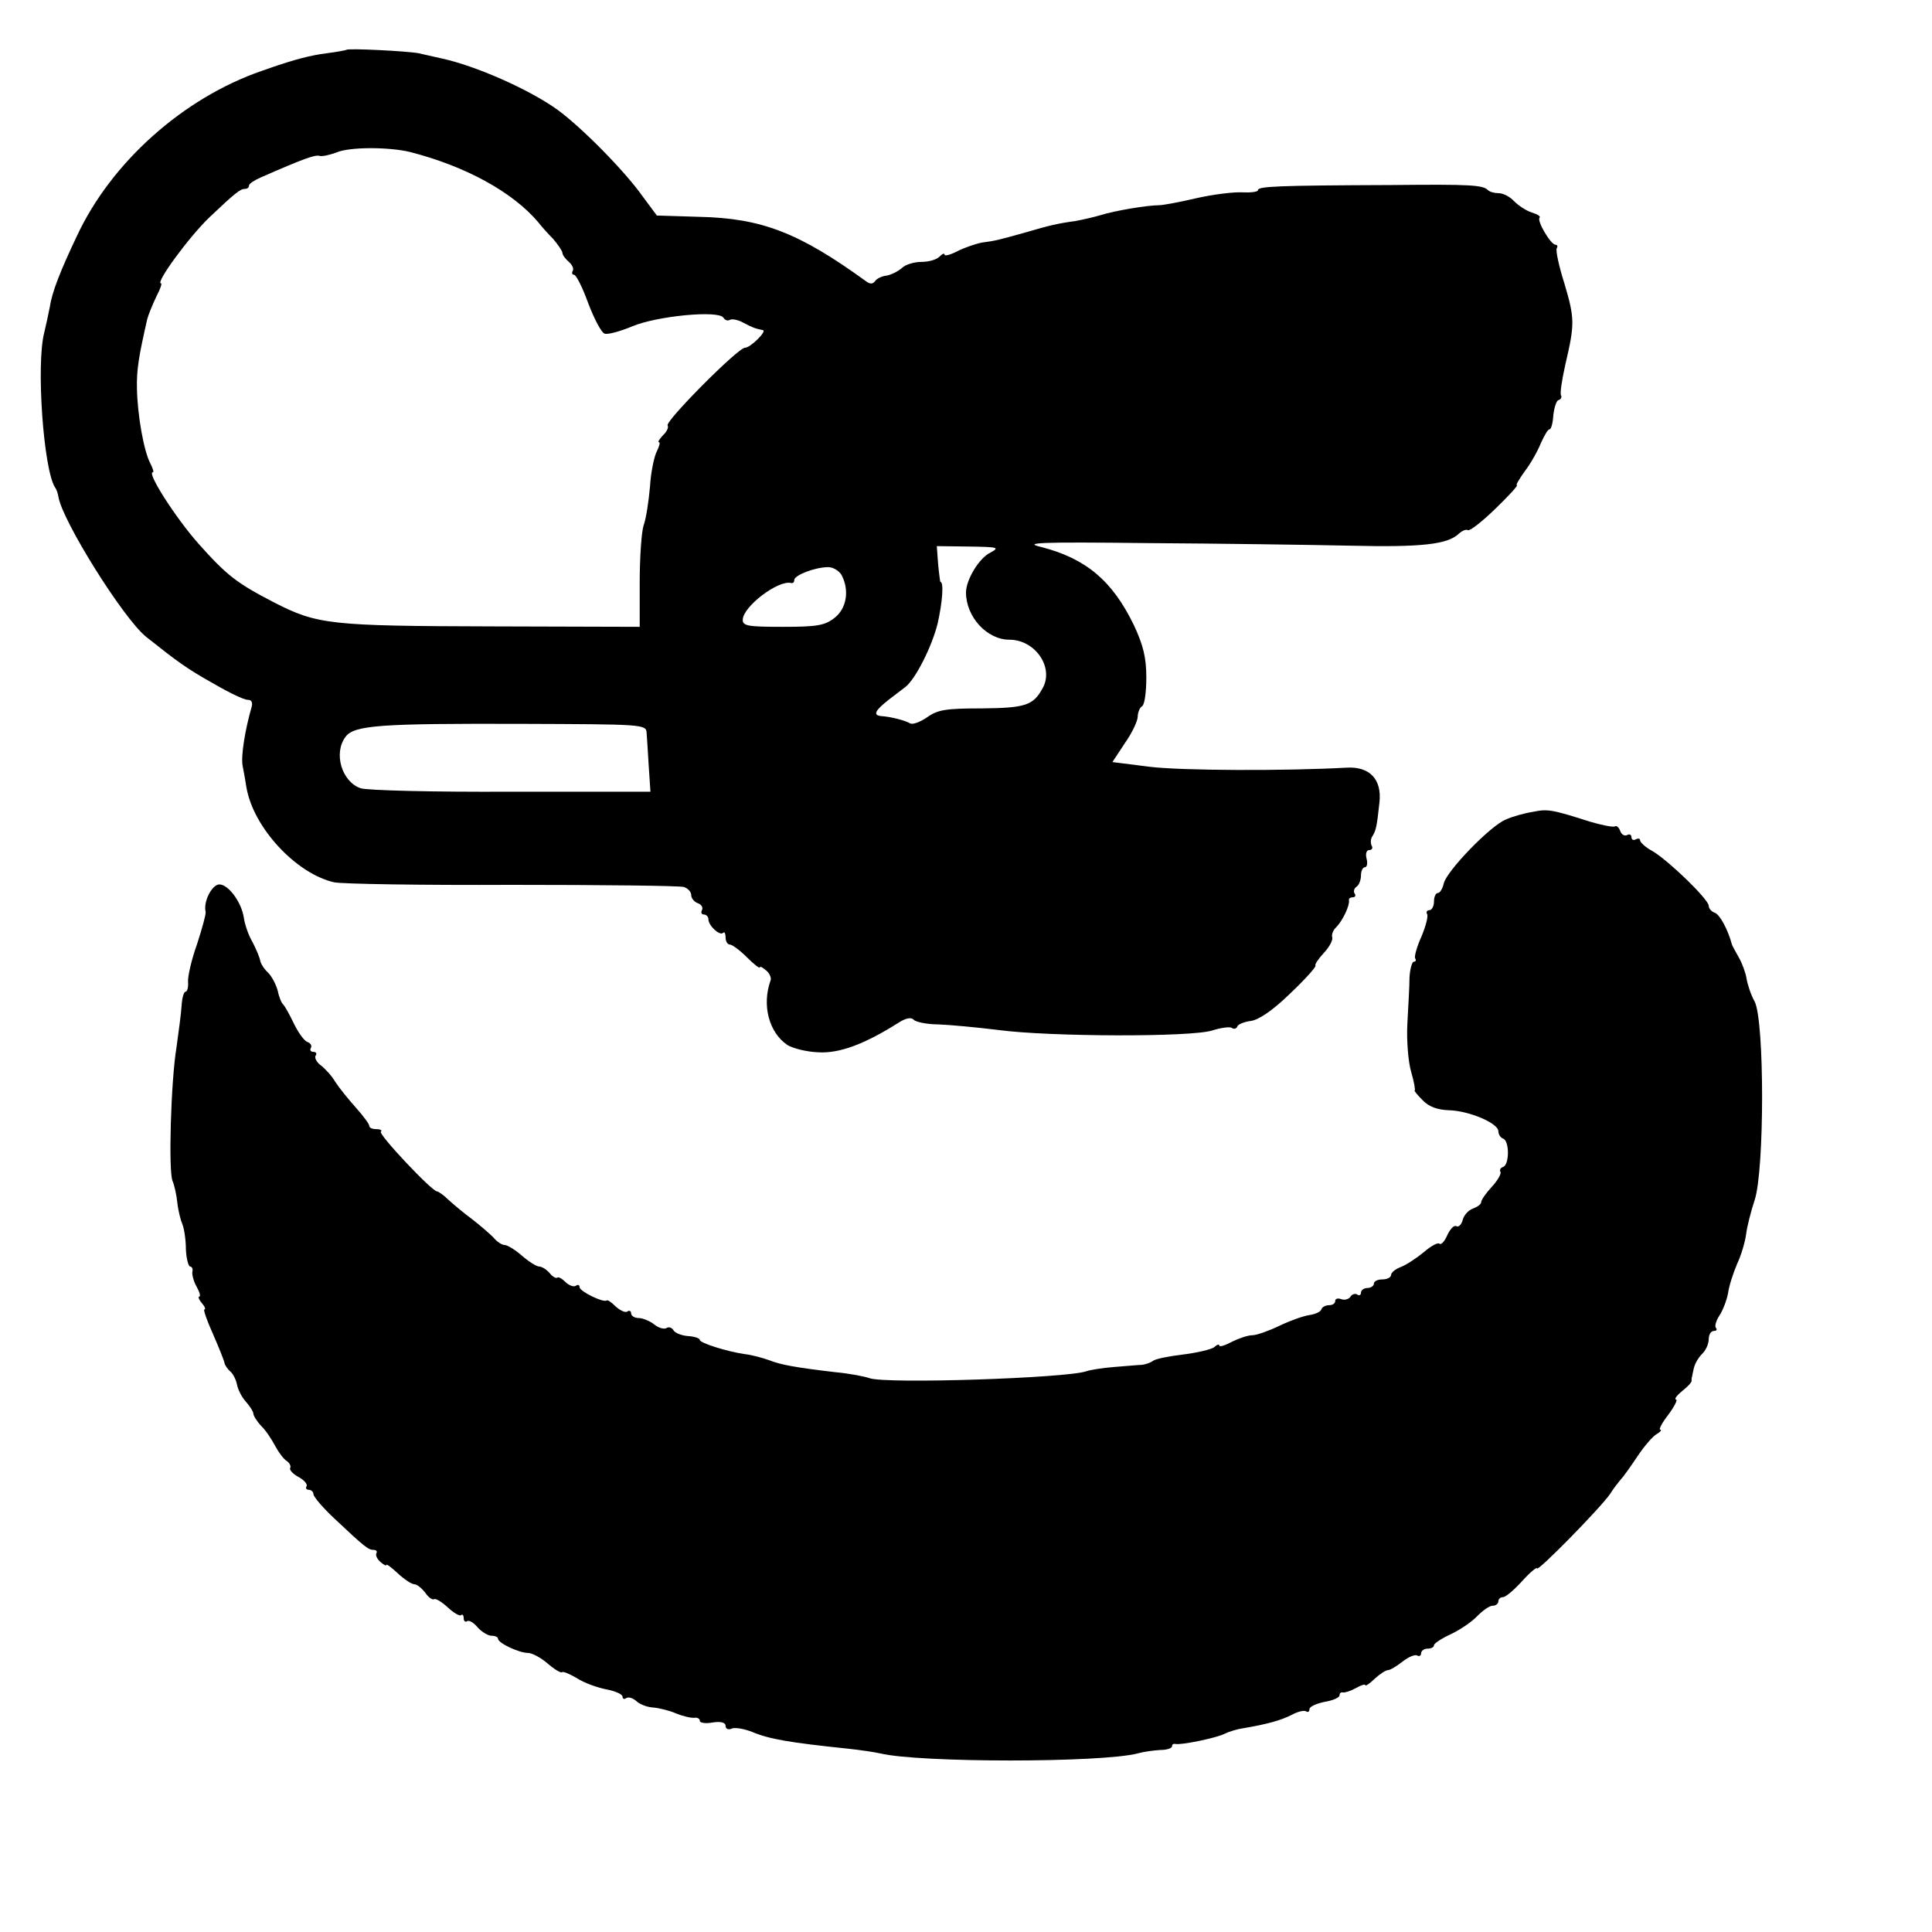
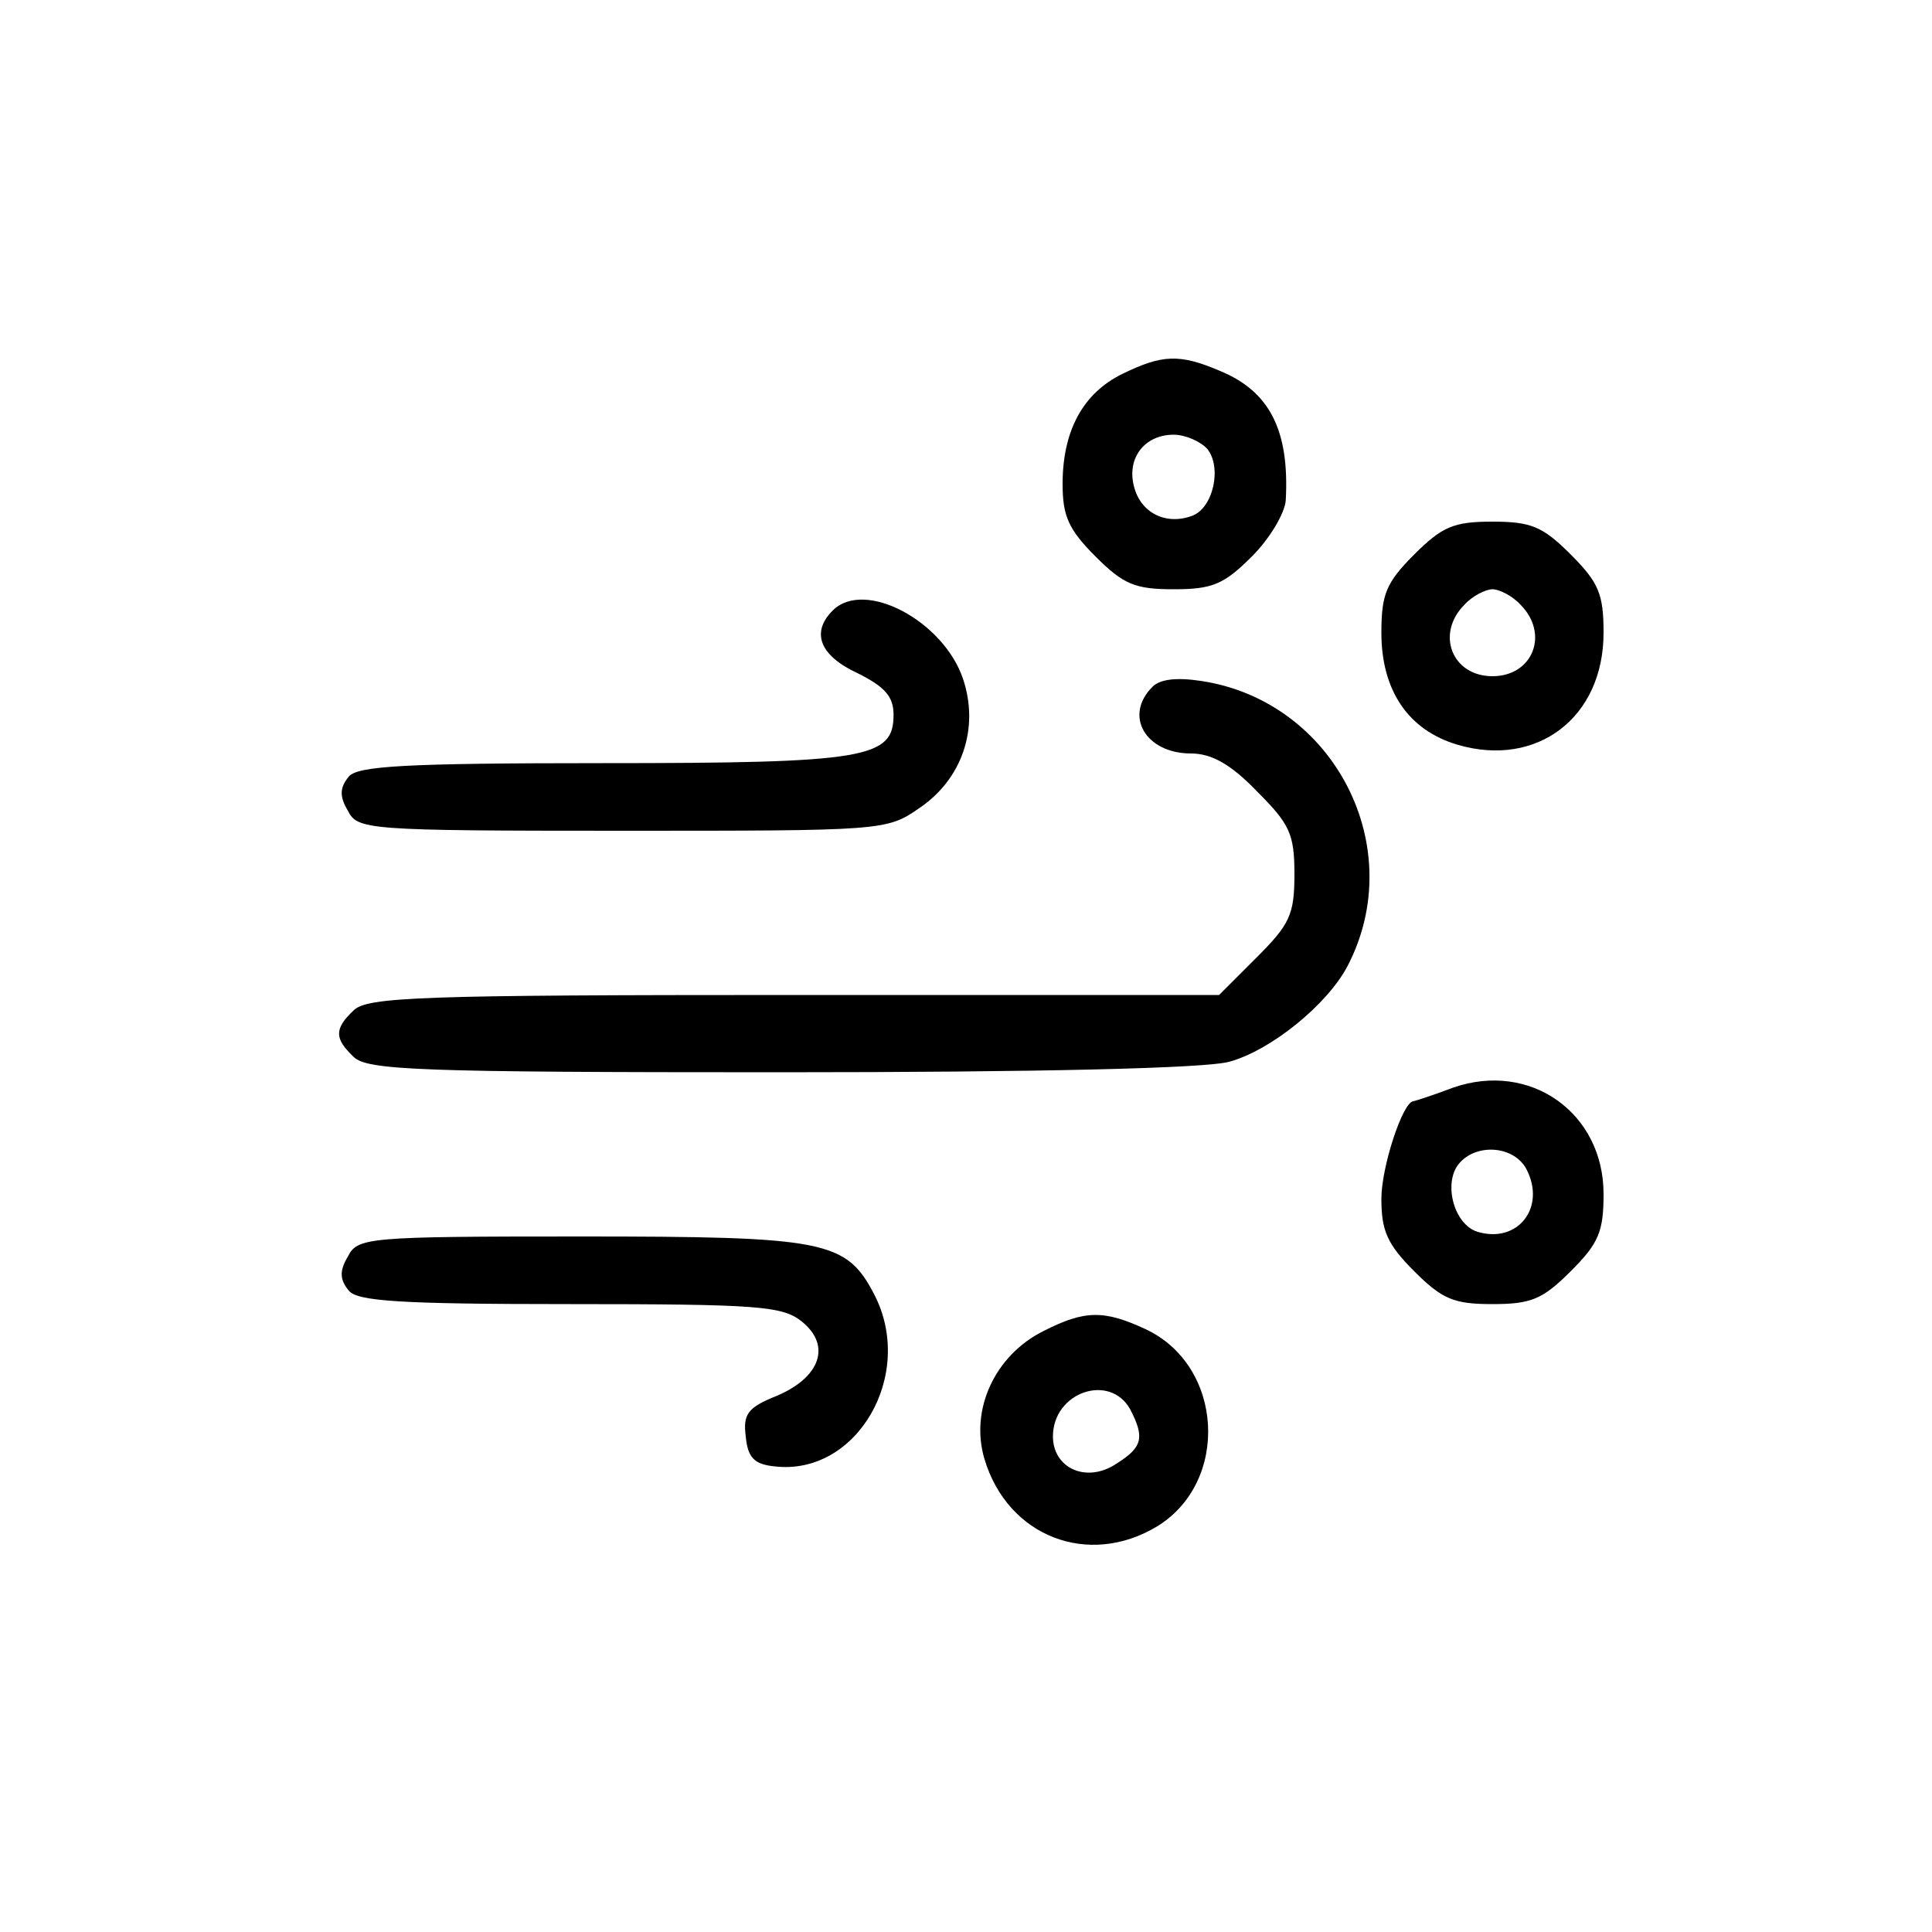
- <svg xmlns="http://www.w3.org/2000/svg" version="1.0" width="450pt" height="450pt" viewBox="0 0 450 450" preserveAspectRatio="xMidYMid meet">
-   <g transform="translate(0,450) scale(0.1,-0.1)" fill="#000000" stroke="none">
-     <path d="M807 4384 c-1 -1 -22 -5 -46 -8 -39 -5 -76 -15 -131 -34 -8 -3 -17 -6 -20 -7 -183 -63 -351 -213 -431 -385 -39 -82 -58 -131 -63 -165 -3 -16 -9 -43 -13 -60 -19 -72 -2 -317 25 -360 4 -5 7 -15 8 -22 9 -56 151 -283 204 -326 73 -58 96 -75 157 -109 36 -21 71 -38 80 -38 9 0 12 -6 9 -17 -15 -52 -25 -113 -21 -136 3 -15 7 -38 9 -51 16 -94 116 -201 204 -221 18 -4 205 -7 415 -6 210 0 390 -2 400 -5 9 -3 17 -11 17 -19 0 -7 7 -16 16 -19 8 -3 12 -10 9 -16 -3 -5 -1 -10 4 -10 6 0 11 -5 11 -11 0 -15 26 -39 34 -32 3 4 6 -1 6 -10 0 -9 4 -17 10 -17 5 0 23 -13 40 -30 16 -16 30 -27 30 -23 0 3 6 0 14 -7 8 -6 13 -17 11 -23 -21 -58 -4 -122 39 -151 13 -8 45 -16 72 -17 49 -3 108 19 187 69 17 11 30 13 35 7 4 -5 30 -11 57 -11 28 -1 91 -7 140 -13 119 -16 452 -17 499 -1 19 6 40 9 45 6 5 -4 11 -2 13 3 1 5 16 11 31 13 18 2 51 24 91 63 35 33 62 63 60 66 -2 3 7 16 20 30 12 13 21 29 19 36 -2 6 2 17 10 24 15 16 31 50 29 62 -1 4 3 7 9 7 5 0 8 4 4 9 -3 5 -1 12 5 16 5 3 10 15 10 26 0 10 4 19 9 19 5 0 7 9 4 20 -3 12 0 20 6 20 7 0 9 5 6 10 -3 6 -3 16 2 23 8 13 10 22 16 78 6 54 -23 84 -76 81 -144 -8 -385 -7 -459 2 l-87 11 29 44 c17 24 30 52 30 62 0 10 5 21 10 24 6 3 10 33 10 67 0 46 -7 75 -29 122 -50 103 -111 155 -216 182 -43 10 -8 12 250 9 165 -1 377 -4 470 -6 167 -4 227 3 253 28 8 7 17 11 21 8 5 -2 33 20 64 50 31 30 54 55 50 55 -3 0 6 15 19 33 13 17 30 47 37 65 8 17 16 32 20 32 4 0 8 15 9 33 2 17 7 34 12 35 6 2 8 7 6 11 -3 4 2 36 10 72 22 94 22 107 -2 188 -13 41 -21 78 -18 83 3 4 1 8 -3 8 -11 0 -44 56 -37 63 3 3 -5 8 -18 12 -13 4 -31 16 -41 26 -10 11 -26 19 -36 19 -10 0 -21 3 -25 7 -12 12 -38 14 -226 12 -267 -1 -310 -3 -310 -12 0 -4 -17 -6 -37 -5 -21 1 -69 -5 -108 -14 -38 -9 -77 -16 -85 -16 -28 0 -105 -13 -136 -23 -17 -5 -44 -11 -60 -14 -38 -5 -60 -10 -114 -26 -64 -18 -72 -20 -103 -24 -15 -3 -41 -12 -57 -20 -17 -9 -30 -12 -30 -8 0 4 -5 2 -12 -5 -7 -7 -25 -12 -42 -12 -16 0 -37 -6 -45 -14 -9 -8 -25 -16 -36 -18 -11 -1 -23 -7 -27 -13 -5 -7 -12 -7 -21 0 -156 113 -243 147 -390 150 l-97 3 -32 43 c-42 60 -143 162 -199 203 -65 47 -191 103 -271 120 -13 3 -36 8 -53 12 -26 5 -164 12 -168 8z m148 -238 c129 -33 239 -93 299 -164 6 -8 21 -25 34 -38 12 -14 22 -29 22 -33 0 -5 7 -14 15 -21 8 -7 12 -16 9 -21 -3 -5 -1 -9 3 -9 5 0 20 -30 33 -66 14 -37 31 -69 38 -71 7 -3 36 5 65 17 57 24 201 38 212 20 4 -6 10 -8 15 -5 5 3 20 0 32 -7 21 -11 26 -13 45 -17 10 -2 -29 -41 -42 -41 -16 0 -186 -171 -180 -181 3 -4 -2 -15 -11 -23 -8 -9 -13 -16 -9 -16 3 0 1 -9 -5 -21 -6 -11 -14 -48 -16 -82 -3 -34 -9 -75 -15 -91 -5 -16 -9 -76 -9 -133 l0 -103 -346 1 c-374 1 -405 4 -506 56 -87 45 -110 63 -176 137 -53 60 -121 166 -106 166 3 0 0 9 -6 21 -15 28 -30 113 -31 174 -1 44 4 74 24 162 3 11 13 35 21 52 9 17 14 31 11 31 -14 0 65 108 113 154 60 57 72 66 82 66 6 0 10 3 10 8 0 4 12 12 28 19 98 43 126 53 136 50 6 -2 24 2 40 8 30 13 121 13 171 1z m1352 -933 c-27 -13 -57 -64 -57 -93 0 -57 49 -110 101 -110 60 0 104 -64 78 -112 -22 -41 -40 -47 -142 -48 -84 0 -103 -3 -128 -21 -16 -11 -33 -17 -39 -14 -11 7 -47 16 -67 17 -21 2 -15 13 18 39 17 13 34 26 38 29 24 19 62 95 75 148 11 49 15 97 6 97 0 0 -3 19 -5 42 l-3 41 75 -1 c68 -1 72 -2 50 -14z m-347 -52 c19 -36 12 -78 -16 -100 -23 -18 -41 -21 -120 -21 -81 0 -94 2 -94 16 0 31 83 94 113 86 4 -1 7 2 7 7 0 11 46 29 77 30 12 1 27 -8 33 -18z m-454 -367 c1 -10 3 -46 5 -78 l4 -60 -325 0 c-179 -1 -336 3 -350 8 -44 15 -64 82 -35 120 20 27 82 31 410 30 278 -1 290 -1 291 -20z" />
-     <path d="M3570 2609 c-19 -3 -48 -11 -63 -18 -35 -14 -136 -118 -144 -148 -3 -13 -9 -23 -14 -23 -5 0 -9 -9 -9 -20 0 -11 -5 -20 -11 -20 -5 0 -8 -4 -5 -9 3 -5 -3 -28 -13 -52 -11 -24 -17 -47 -15 -51 3 -4 2 -8 -3 -8 -4 0 -9 -17 -10 -37 0 -21 -3 -69 -5 -108 -2 -38 2 -89 9 -112 7 -24 10 -43 8 -43 -2 0 6 -10 18 -22 15 -16 35 -23 62 -24 46 -1 115 -30 115 -49 0 -7 5 -15 11 -17 15 -5 15 -61 0 -66 -6 -2 -9 -7 -6 -12 2 -4 -7 -20 -20 -34 -14 -15 -25 -31 -25 -36 0 -5 -9 -11 -19 -15 -10 -3 -21 -15 -24 -26 -3 -12 -10 -18 -15 -15 -5 3 -14 -6 -21 -21 -6 -14 -14 -23 -18 -20 -3 4 -20 -5 -36 -19 -17 -14 -41 -30 -54 -35 -13 -5 -23 -13 -23 -19 0 -5 -9 -10 -20 -10 -11 0 -20 -4 -20 -10 0 -5 -7 -10 -15 -10 -8 0 -15 -5 -15 -11 0 -5 -4 -8 -9 -4 -5 3 -13 0 -16 -6 -4 -5 -13 -8 -21 -5 -8 3 -14 1 -14 -4 0 -6 -6 -10 -14 -10 -8 0 -16 -4 -18 -9 -1 -6 -14 -12 -28 -14 -14 -2 -45 -13 -70 -25 -25 -12 -53 -22 -63 -22 -10 0 -31 -7 -47 -15 -17 -9 -30 -13 -30 -9 0 4 -6 2 -12 -4 -7 -5 -40 -13 -73 -17 -33 -4 -64 -10 -70 -15 -5 -4 -17 -8 -25 -9 -8 0 -37 -3 -65 -5 -27 -2 -57 -7 -65 -10 -46 -16 -467 -30 -505 -16 -11 4 -47 11 -80 14 -93 11 -126 17 -154 28 -14 5 -39 12 -56 14 -42 6 -105 26 -105 33 0 4 -12 8 -27 9 -15 1 -30 7 -34 13 -4 7 -11 9 -16 6 -6 -4 -19 0 -29 8 -10 8 -27 15 -36 15 -10 0 -18 5 -18 11 0 5 -4 8 -9 4 -5 -3 -17 3 -27 12 -10 10 -19 16 -21 14 -7 -6 -63 21 -63 31 0 5 -4 7 -9 3 -5 -3 -16 1 -24 9 -8 8 -17 13 -19 10 -3 -2 -11 2 -18 11 -7 8 -18 15 -24 15 -6 0 -24 11 -40 25 -16 14 -34 25 -40 25 -7 0 -19 8 -27 18 -9 9 -31 28 -49 42 -19 14 -43 34 -55 45 -11 11 -24 20 -27 20 -12 0 -137 133 -131 139 4 3 -1 6 -10 6 -10 0 -17 3 -17 8 0 4 -14 23 -31 42 -17 19 -39 46 -48 60 -8 14 -24 31 -33 38 -10 7 -16 18 -13 23 4 5 1 9 -5 9 -6 0 -9 4 -6 9 3 5 0 11 -8 14 -8 3 -22 23 -32 44 -10 21 -21 40 -24 43 -4 3 -10 17 -13 32 -4 15 -14 34 -23 43 -9 8 -17 21 -18 28 -1 6 -9 26 -18 43 -10 17 -18 42 -20 56 -5 36 -36 78 -57 78 -17 0 -38 -40 -32 -64 1 -5 -8 -38 -20 -75 -13 -36 -22 -76 -21 -88 1 -13 -2 -23 -6 -23 -4 0 -8 -15 -9 -32 -1 -18 -7 -62 -12 -98 -13 -79 -19 -289 -9 -311 4 -9 9 -31 11 -50 2 -19 8 -42 12 -51 4 -10 8 -36 8 -58 1 -22 6 -40 10 -40 4 0 7 -6 5 -12 -1 -7 3 -23 10 -35 7 -13 10 -23 6 -23 -3 0 -1 -7 6 -15 7 -8 10 -15 6 -15 -3 0 6 -26 20 -57 14 -32 26 -62 27 -68 1 -5 7 -14 14 -20 6 -5 13 -19 15 -30 2 -11 11 -29 20 -39 10 -11 18 -24 18 -28 0 -5 8 -18 18 -29 11 -10 25 -32 33 -47 8 -15 20 -31 27 -35 7 -5 10 -12 8 -16 -3 -4 6 -14 19 -21 13 -7 22 -17 19 -22 -3 -4 0 -8 5 -8 6 0 11 -5 11 -10 0 -6 22 -32 50 -58 69 -65 78 -72 90 -72 6 0 9 -3 7 -7 -3 -5 1 -14 9 -21 8 -7 14 -10 14 -7 0 3 12 -6 27 -20 15 -14 32 -25 38 -25 6 0 17 -9 25 -19 7 -11 17 -18 21 -16 3 3 18 -6 32 -19 14 -13 28 -21 31 -18 3 3 6 0 6 -7 0 -7 4 -10 8 -7 5 3 16 -4 25 -15 9 -10 24 -19 32 -19 8 0 15 -3 15 -7 0 -10 49 -33 70 -33 9 0 30 -11 46 -25 15 -13 30 -22 33 -20 2 3 18 -4 35 -14 17 -11 48 -22 69 -26 20 -4 37 -11 37 -17 0 -5 4 -7 9 -3 5 3 15 0 23 -7 7 -7 24 -14 38 -15 14 -1 39 -7 55 -14 17 -7 36 -11 43 -10 6 1 12 -2 12 -7 0 -5 13 -7 30 -4 19 3 30 0 30 -8 0 -7 7 -10 15 -6 8 3 29 -1 47 -8 40 -17 89 -25 223 -39 28 -3 62 -8 75 -11 91 -22 516 -22 600 0 14 4 37 7 53 8 15 0 27 4 27 9 0 4 3 6 8 5 13 -3 96 14 115 24 10 5 30 11 45 13 53 9 86 18 111 31 13 7 28 11 33 8 4 -3 8 -1 8 5 0 6 16 13 35 17 19 3 35 10 35 15 0 5 3 8 8 7 4 -1 17 3 30 10 12 7 22 10 22 7 0 -3 10 3 22 15 12 11 26 20 31 20 5 0 20 9 34 20 14 11 29 17 34 14 5 -3 9 0 9 5 0 6 7 11 15 11 8 0 15 3 15 8 0 4 18 16 40 26 21 10 49 29 61 42 13 13 28 24 36 24 7 0 13 5 13 10 0 6 5 10 11 10 6 0 26 17 45 38 18 20 34 33 34 29 0 -10 148 141 170 173 8 13 20 28 25 34 6 6 23 30 39 54 16 24 36 47 45 52 9 5 12 10 8 10 -4 0 4 16 19 35 14 19 22 35 18 35 -5 1 1 9 14 20 13 10 23 21 22 24 0 4 0 7 1 9 0 1 2 10 4 19 2 10 10 25 19 34 9 8 16 24 16 35 0 10 5 19 12 19 6 0 8 3 5 7 -4 3 0 17 8 29 8 12 17 36 20 52 2 16 12 47 21 68 10 21 19 53 21 69 2 17 11 53 20 80 23 70 23 417 0 462 -9 16 -17 41 -19 54 -2 13 -10 35 -18 49 -8 14 -15 27 -16 30 -9 34 -28 70 -40 74 -8 3 -14 10 -14 16 0 15 -92 104 -130 127 -17 9 -30 21 -30 26 0 4 -4 5 -10 2 -5 -3 -10 -1 -10 5 0 6 -5 8 -10 5 -6 -3 -13 1 -16 9 -3 9 -9 14 -13 11 -4 -2 -30 3 -57 11 -91 29 -99 30 -134 23z" />
+ <svg xmlns="http://www.w3.org/2000/svg" version="1.0" width="200pt" height="200pt" viewBox="0 0 200 200" preserveAspectRatio="xMidYMid meet">
+   <g transform="translate(0,200) scale(0.1,-0.1)" fill="#000000" stroke="none">
+     <path d="M1162 1613 c-41 -20 -62 -59 -62 -114 0 -33 6 -47 34 -75 29 -29 41 -34 81 -34 40 0 52 5 81 34 19 19 34 45 35 58 4 73 -17 113 -68 134 -42 18 -60 17 -101 -3z m88 -78 c15 -19 6 -61 -16 -69 -27 -10 -53 3 -60 30 -8 30 11 54 41 54 12 0 28 -7 35 -15z" />
+     <path d="M1464 1426 c-29 -29 -34 -41 -34 -81 0 -60 28 -101 79 -116 82 -24 151 28 151 116 0 40 -5 52 -34 81 -29 29 -41 34 -81 34 -40 0 -52 -5 -81 -34z m110 -52 c30 -30 13 -74 -29 -74 -42 0 -59 44 -29 74 8 9 22 16 29 16 7 0 21 -7 29 -16z" />
+     <path d="M862 1368 c-23 -23 -13 -47 26 -65 28 -14 37 -24 37 -43 0 -45 -28 -50 -301 -50 -206 0 -254 -3 -263 -14 -9 -11 -10 -20 -1 -35 10 -20 18 -21 284 -21 268 0 274 0 307 23 45 30 63 83 46 134 -20 60 -102 104 -135 71z" />
+     <path d="M1193 1289 c-30 -30 -7 -69 40 -69 21 0 41 -11 68 -39 34 -34 39 -44 39 -86 0 -42 -5 -52 -39 -86 l-39 -39 -440 0 c-387 0 -442 -2 -456 -16 -20 -19 -20 -29 0 -48 14 -14 68 -16 442 -16 267 0 441 4 465 11 43 12 101 59 122 99 64 123 -14 274 -151 295 -26 4 -43 2 -51 -6z" />
+     <path d="M1504 874 c-21 -8 -40 -14 -41 -14 -11 -1 -33 -68 -33 -101 0 -33 6 -47 34 -75 29 -29 41 -34 81 -34 40 0 52 5 81 34 29 29 34 41 34 80 0 84 -76 138 -156 110z m76 -84 c21 -40 -9 -78 -51 -65 -24 8 -35 50 -19 70 18 22 57 19 70 -5z" />
+     <path d="M360 699 c-9 -15 -8 -24 1 -35 9 -11 52 -14 229 -14 195 0 220 -2 240 -18 31 -25 19 -58 -26 -77 -30 -12 -35 -19 -32 -42 2 -22 9 -29 30 -31 85 -10 146 95 103 178 -29 56 -51 60 -304 60 -222 0 -231 -1 -241 -21z" />
+     <path d="M1080 622 c-50 -25 -76 -81 -61 -132 24 -81 108 -113 179 -70 75 46 69 166 -12 204 -43 20 -63 20 -106 -2z m90 -81 c15 -29 13 -39 -14 -56 -31 -21 -66 -5 -66 28 0 46 59 66 80 28z" />
  </g>
</svg>
